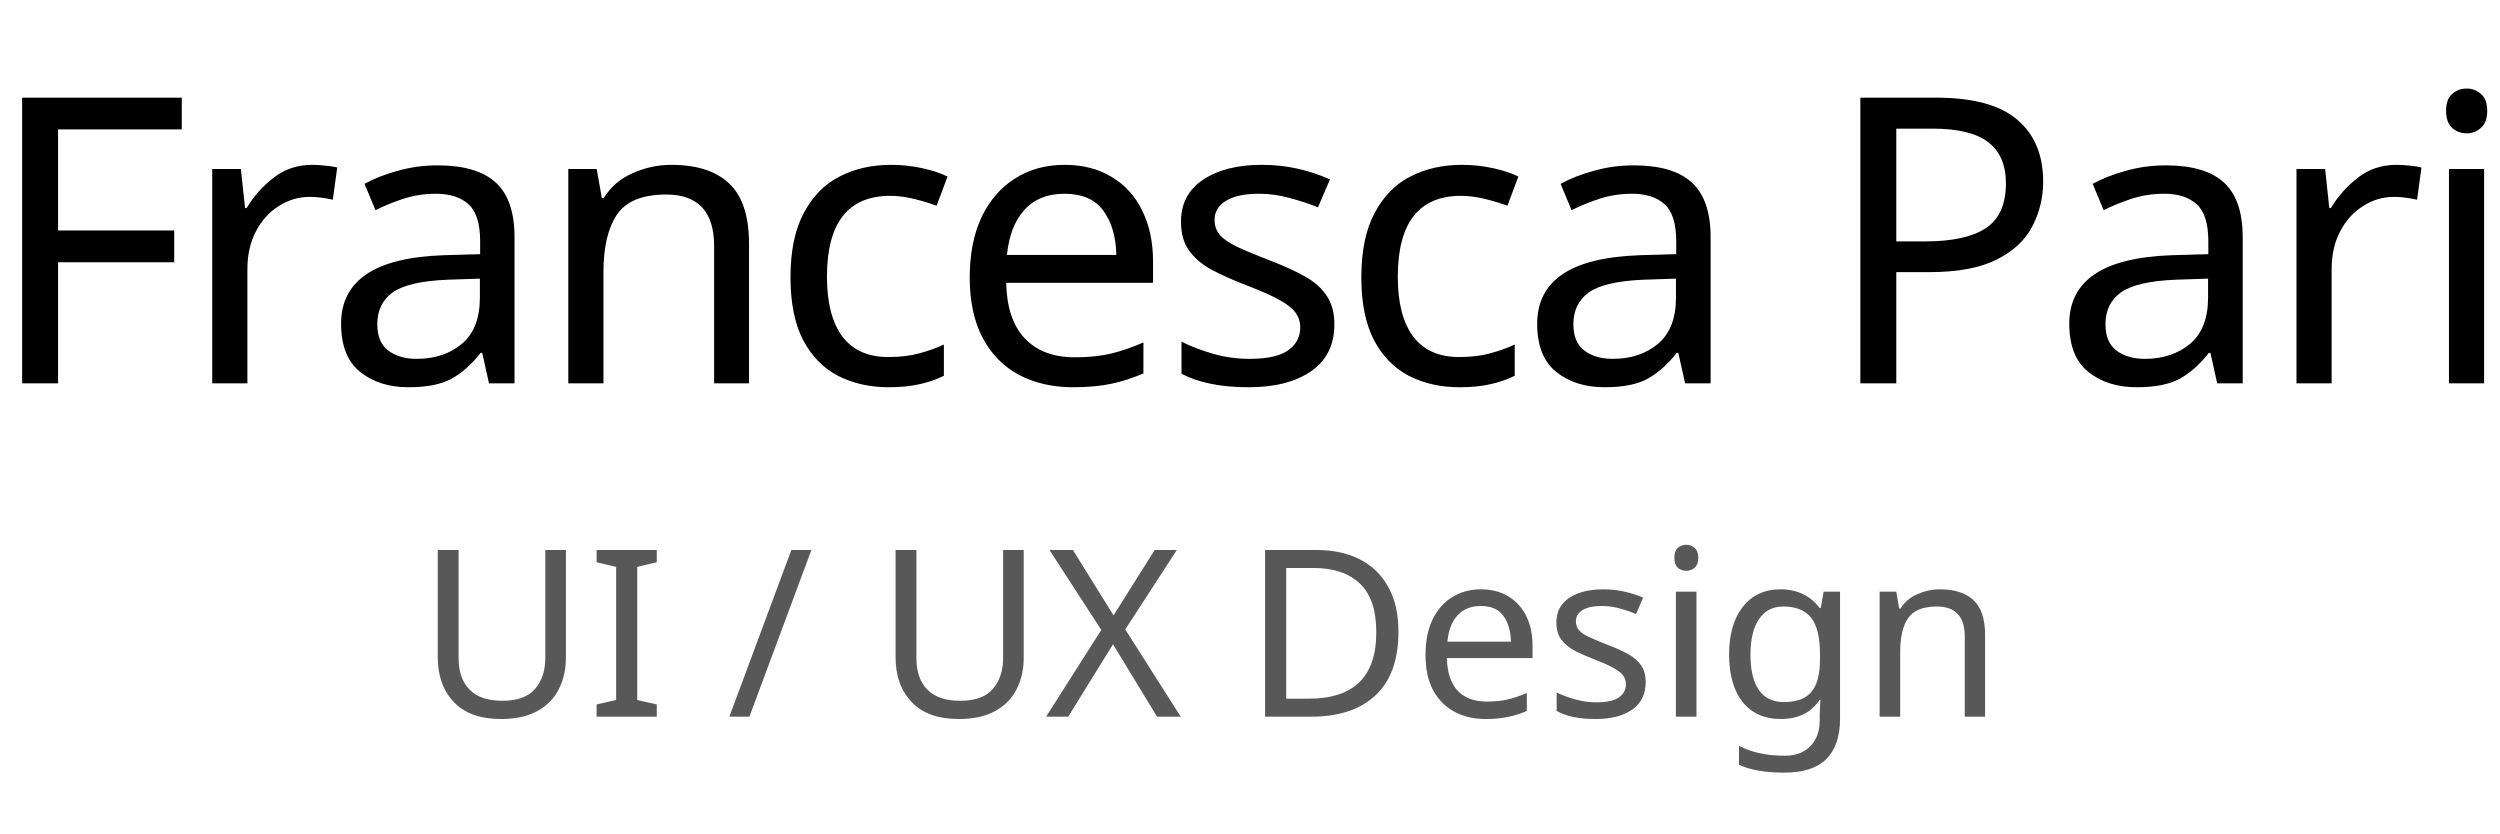
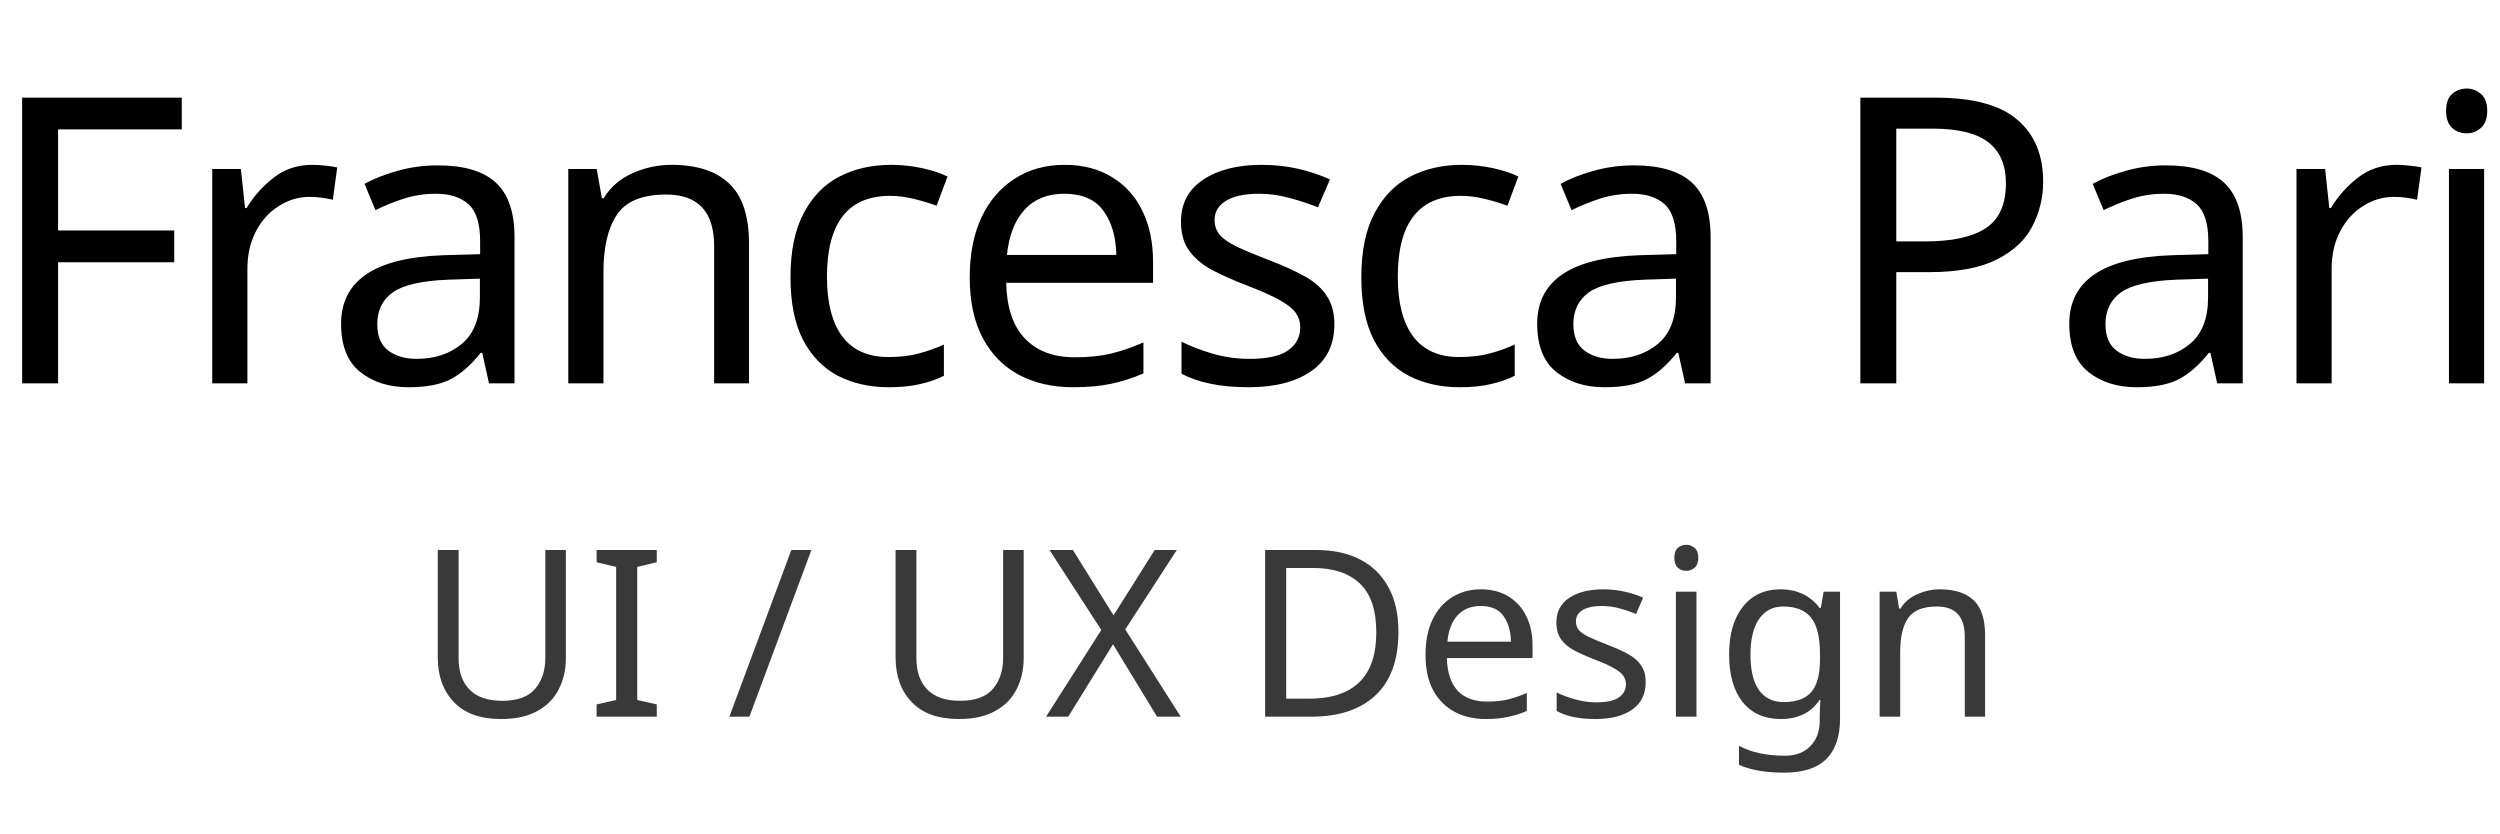
<svg xmlns="http://www.w3.org/2000/svg" width="150" height="50" viewBox="0 0 150 50">
  <defs>
-     <clipPath id="clip-Logo_Mobile">
+     <clipPath id="clip-Logo_5">
      <rect width="150" height="50" />
    </clipPath>
  </defs>
-   <g id="Logo_Mobile" data-name="Logo – Mobile" clip-path="url(#clip-Logo_Mobile)">
+   <g id="Logo_5" data-name="Logo – 5" clip-path="url(#clip-Logo_5)">
    <g id="Group_444" data-name="Group 444" transform="translate(-2 1)">
      <text id="Francesca_Paris" data-name="Francesca Paris" transform="translate(1 22)" font-size="24" font-family="Futura-Book, Futura Bk" letter-spacing="-0.032em">
        <tspan x="0" y="0">Francesca Paris</tspan>
      </text>
-       <text id="UI_UX_Design" data-name="UI / UX Design" transform="translate(27 42)" fill="#585858" font-size="14" font-family="Montserrat-Regular, Montserrat">
+       <text id="UI_UX_Design" data-name="UI / UX Design" transform="translate(27 42)" fill="#393939" font-size="14" font-family="Montserrat-Regular, Montserrat">
        <tspan x="0" y="0">UI / UX Design</tspan>
      </text>
    </g>
  </g>
</svg>
